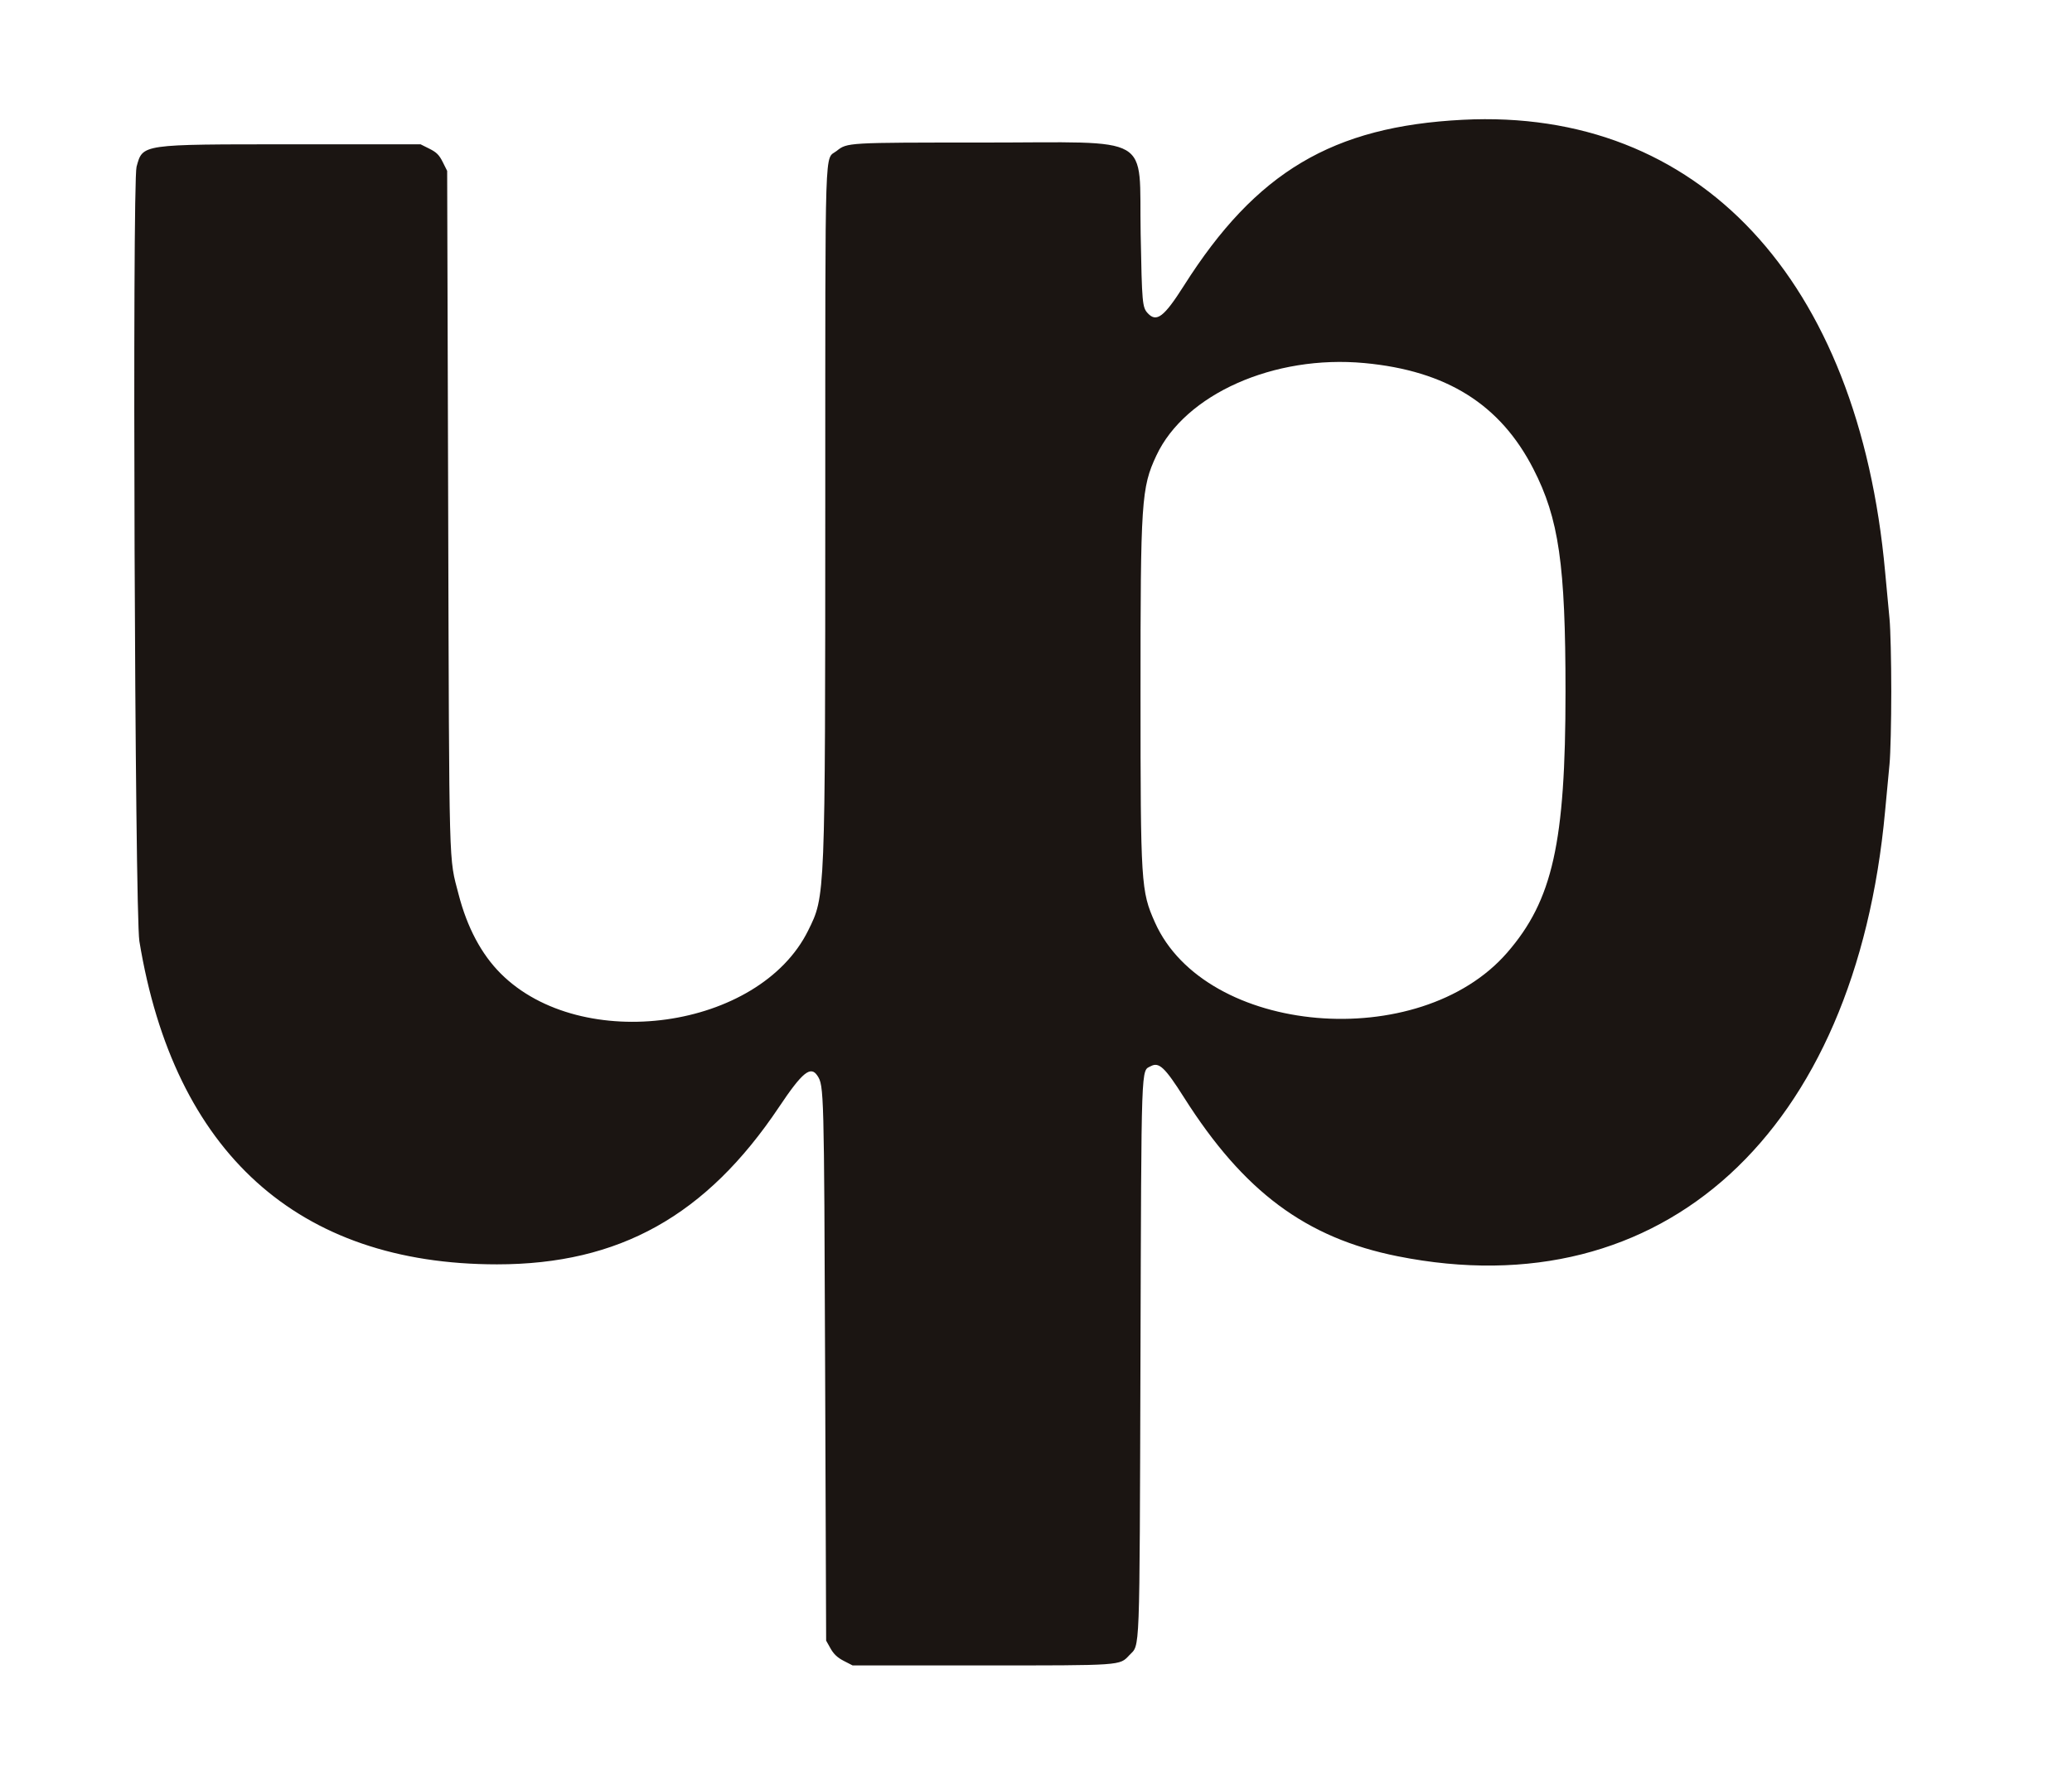
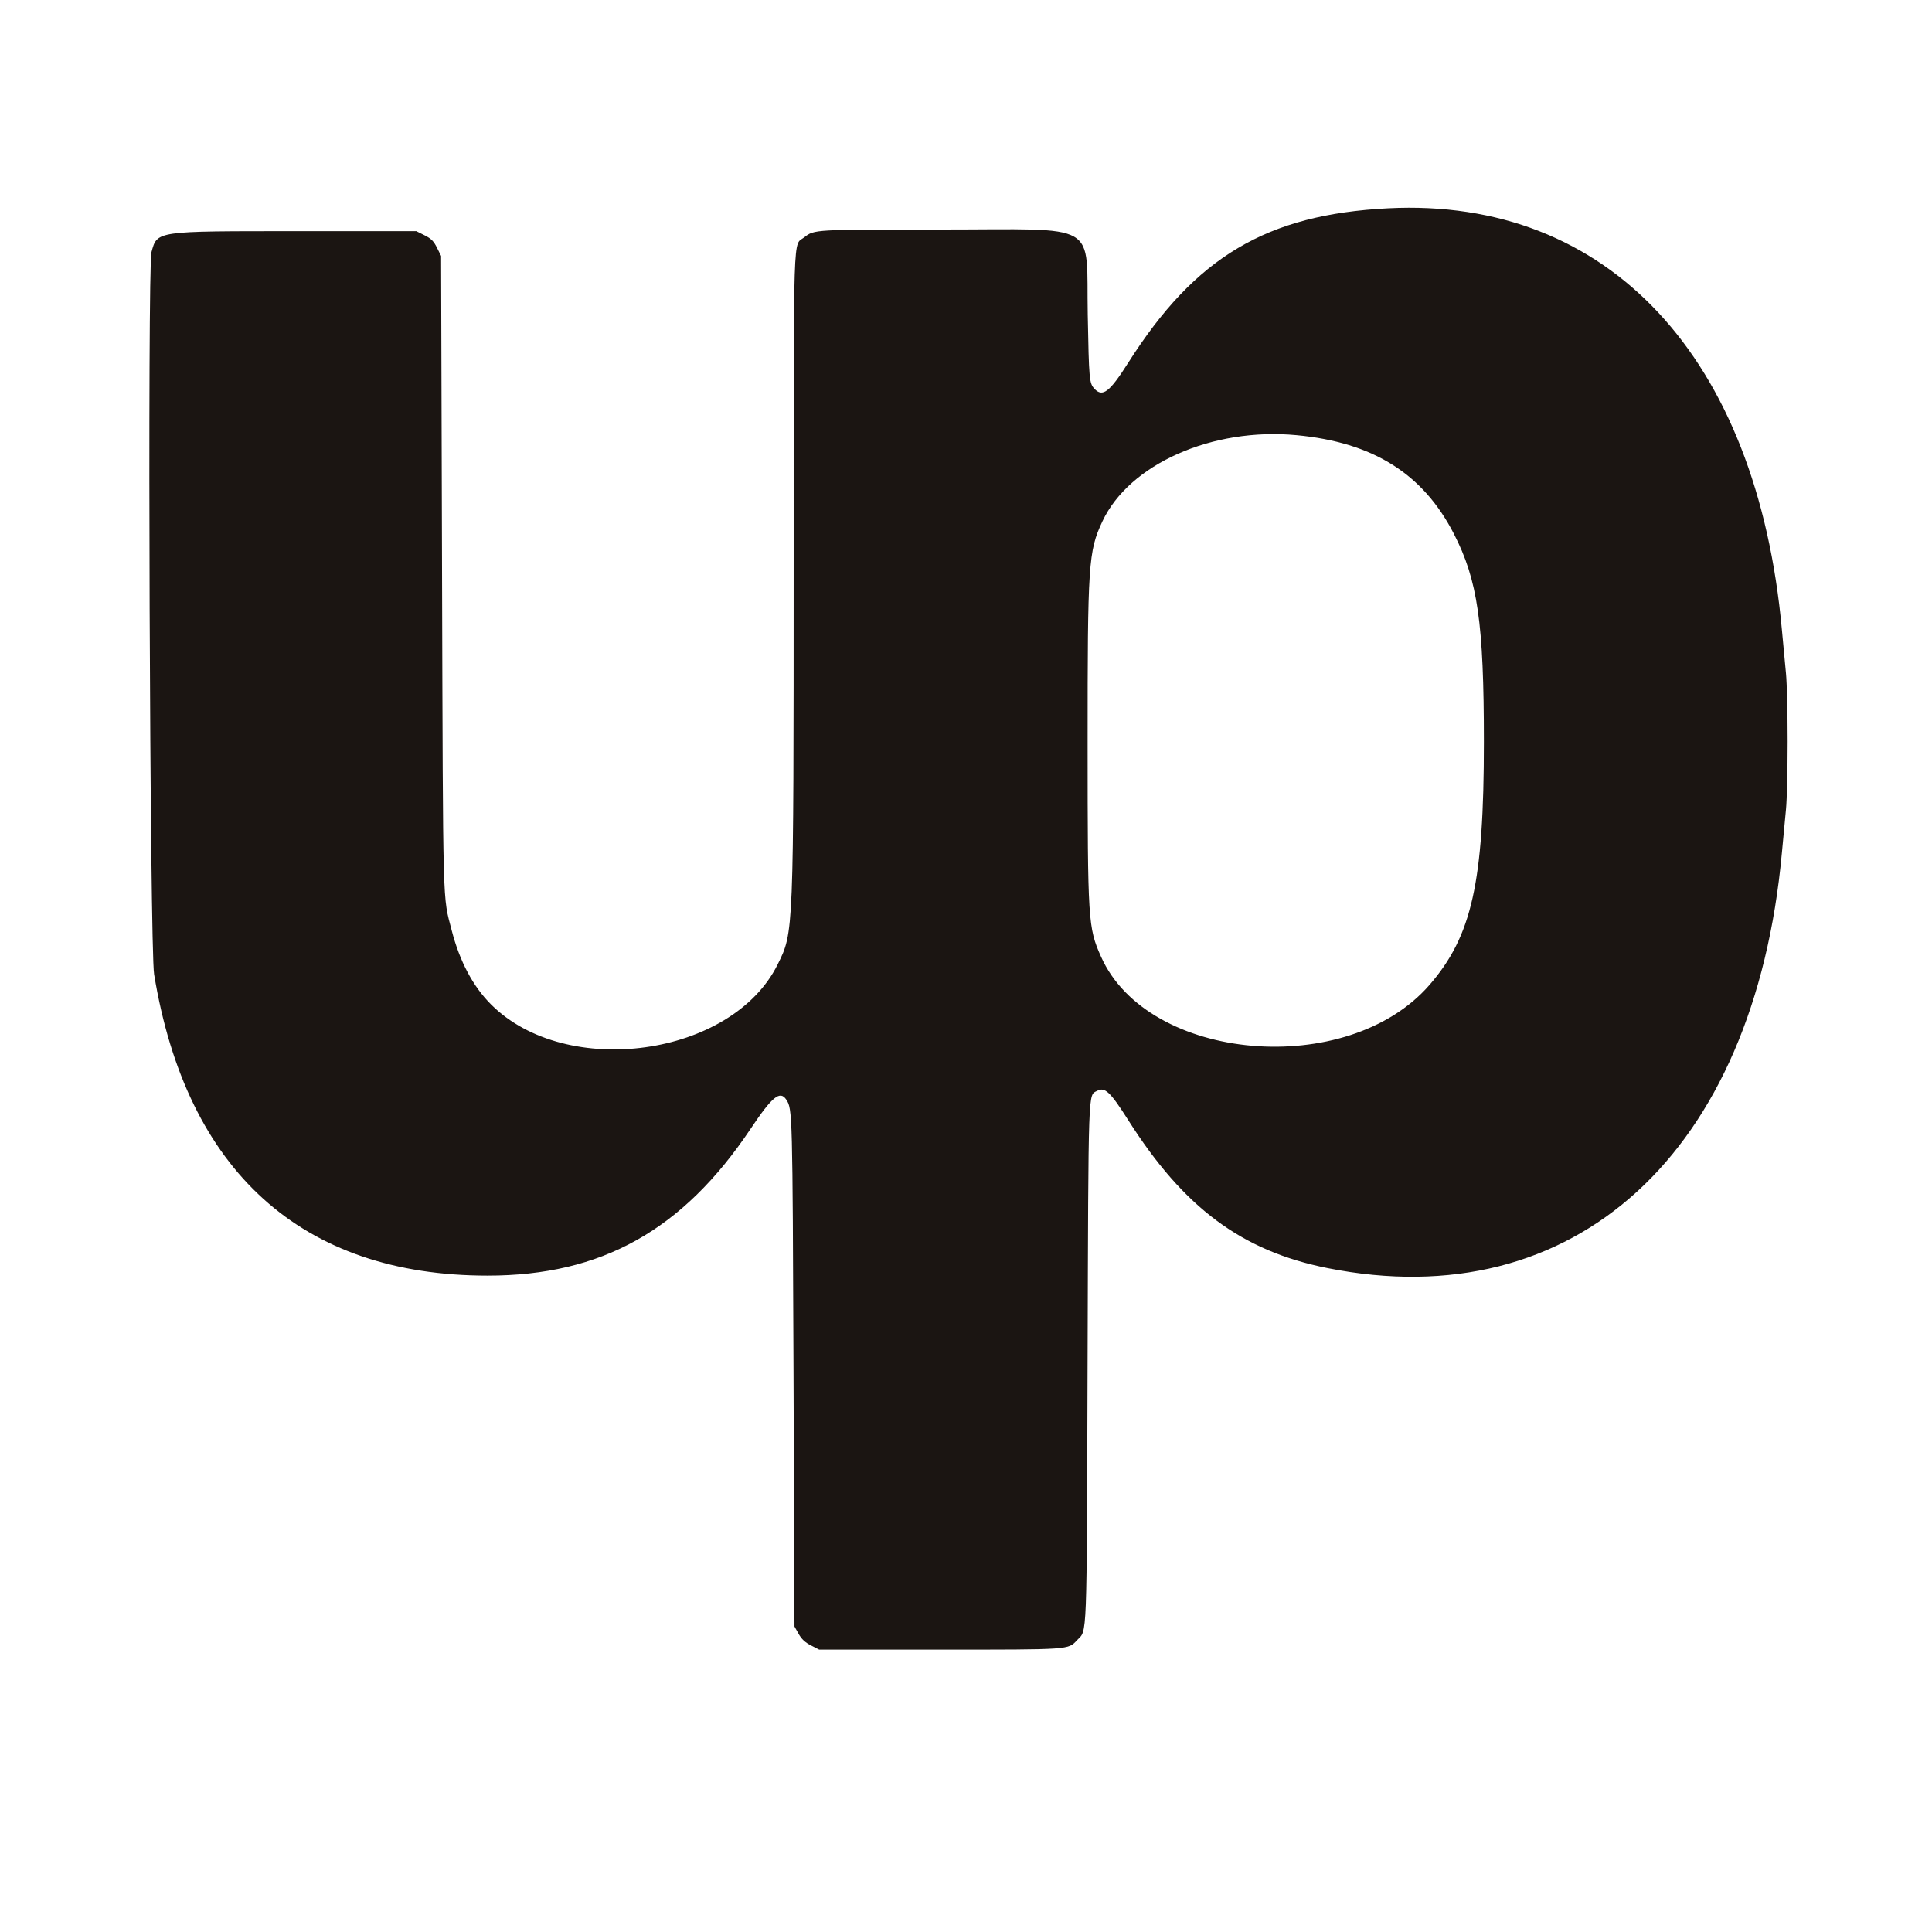
- <svg xmlns="http://www.w3.org/2000/svg" version="1.1" width="400" height="341.88" viewBox="0 0 400 341.88">
+ <svg xmlns="http://www.w3.org/2000/svg" version="1.1" width="400" height="400" viewBox="-5 -20 400 400">
  <g>
-     <path d="M282.393 23.126 C 257.246 24.407,242.475 33.190,228.570 55.129 C 224.727 61.192,223.279 62.302,221.586 60.486 C 220.522 59.343,220.455 58.592,220.204 45.128 C 219.839 25.598,223.167 27.521,189.744 27.521 C 163.456 27.521,163.581 27.514,161.517 29.138 C 159.153 30.997,159.333 25.494,159.319 96.581 C 159.304 173.756,159.337 172.936,156.013 179.658 C 146.568 198.760,112.259 203.554,96.658 187.952 C 92.936 184.231,90.186 179.063,88.536 172.688 C 86.617 165.279,86.736 169.663,86.522 98.632 L 86.325 32.991 85.470 31.282 C 84.786 29.915,84.274 29.402,82.906 28.718 L 81.197 27.863 56.410 27.863 C 27.078 27.863,27.578 27.791,26.362 32.197 C 25.508 35.291,26.022 176.337,26.907 181.720 C 33.613 222.520,57.501 244.102,95.952 244.103 C 119.545 244.103,136.352 234.720,150.410 213.702 C 154.886 207.008,156.500 205.695,157.804 207.685 C 159.068 209.613,159.086 210.286,159.288 263.932 L 159.487 316.752 160.342 318.272 C 160.957 319.366,161.673 320.037,162.897 320.665 L 164.597 321.538 189.563 321.538 C 216.773 321.538,216.112 321.584,218.013 319.566 C 220.111 317.339,219.977 320.884,220.167 262.393 C 220.357 203.963,220.255 206.865,222.171 205.839 C 223.748 204.995,224.889 206.072,228.576 211.889 C 240.104 230.078,252.114 239.003,269.823 242.541 C 321.006 252.768,358.224 218.768,363.920 156.581 C 364.204 153.479,364.588 149.402,364.774 147.521 C 364.959 145.641,365.111 139.333,365.111 133.504 C 365.111 127.675,364.959 121.368,364.774 119.487 C 364.588 117.607,364.206 113.530,363.925 110.427 C 358.792 53.853,327.930 20.807,282.393 23.126 M263.419 70.096 C 279.261 71.579,289.612 78.062,296.002 90.501 C 300.945 100.125,302.222 108.972,302.222 133.589 C 302.222 162.709,299.743 173.797,290.971 183.909 C 274.008 203.462,232.679 199.913,222.953 178.067 C 220.267 172.036,220.184 170.711,220.177 133.991 C 220.170 96.681,220.338 94.145,223.234 87.956 C 228.785 76.094,245.958 68.462,263.419 70.096 " stroke="none" fill="#1b1512" fill-rule="evenodd" />
+     <path d="M282.393 23.126 C 257.246 24.407,242.475 33.190,228.570 55.129 C 224.727 61.192,223.279 62.302,221.586 60.486 C 220.522 59.343,220.455 58.592,220.204 45.128 C 219.839 25.598,223.167 27.521,189.744 27.521 C 163.456 27.521,163.581 27.514,161.517 29.138 C 159.153 30.997,159.333 25.494,159.319 96.581 C 159.304 173.756,159.337 172.936,156.013 179.658 C 146.568 198.760,112.259 203.554,96.658 187.952 C 92.936 184.231,90.186 179.063,88.536 172.688 C 86.617 165.279,86.736 169.663,86.522 98.632 L 86.325 32.991 85.470 31.282 C 84.786 29.915,84.274 29.402,82.906 28.718 L 81.197 27.863 56.410 27.863 C 27.078 27.863,27.578 27.791,26.362 32.197 C 25.508 35.291,26.022 176.337,26.907 181.720 C 33.613 222.520,57.501 244.102,95.952 244.103 C 119.545 244.103,136.352 234.720,150.410 213.702 C 154.886 207.008,156.500 205.695,157.804 207.685 C 159.068 209.613,159.086 210.286,159.288 263.932 L 159.487 316.752 160.342 318.272 C 160.957 319.366,161.673 320.037,162.897 320.665 L 164.597 321.538 189.563 321.538 C 216.773 321.538,216.112 321.584,218.013 319.566 C 220.111 317.339,219.977 320.884,220.167 262.393 C 220.357 203.963,220.255 206.865,222.171 205.839 C 223.748 204.995,224.889 206.072,228.576 211.889 C 240.104 230.078,252.114 239.003,269.823 242.541 C 321.006 252.768,358.224 218.768,363.920 156.581 C 364.204 153.479,364.588 149.402,364.774 147.521 C 364.959 145.641,365.111 139.333,365.111 133.504 C 365.111 127.675,364.959 121.368,364.774 119.487 C 364.588 117.607,364.206 113.530,363.925 110.427 C 358.792 53.853,327.930 20.807,282.393 23.126 M263.419 70.096 C 279.261 71.579,289.612 78.062,296.002 90.501 C 300.945 100.125,302.222 108.972,302.222 133.589 C 302.222 162.709,299.743 173.797,290.971 183.909 C 274.008 203.462,232.679 199.913,222.953 178.067 C 220.267 172.036,220.184 170.711,220.177 133.991 C 220.170 96.681,220.338 94.145,223.234 87.956 C 228.785 76.094,245.958 68.462,263.419 70.096" stroke="none" fill="#1b1512" fill-rule="evenodd" />
  </g>
</svg>
